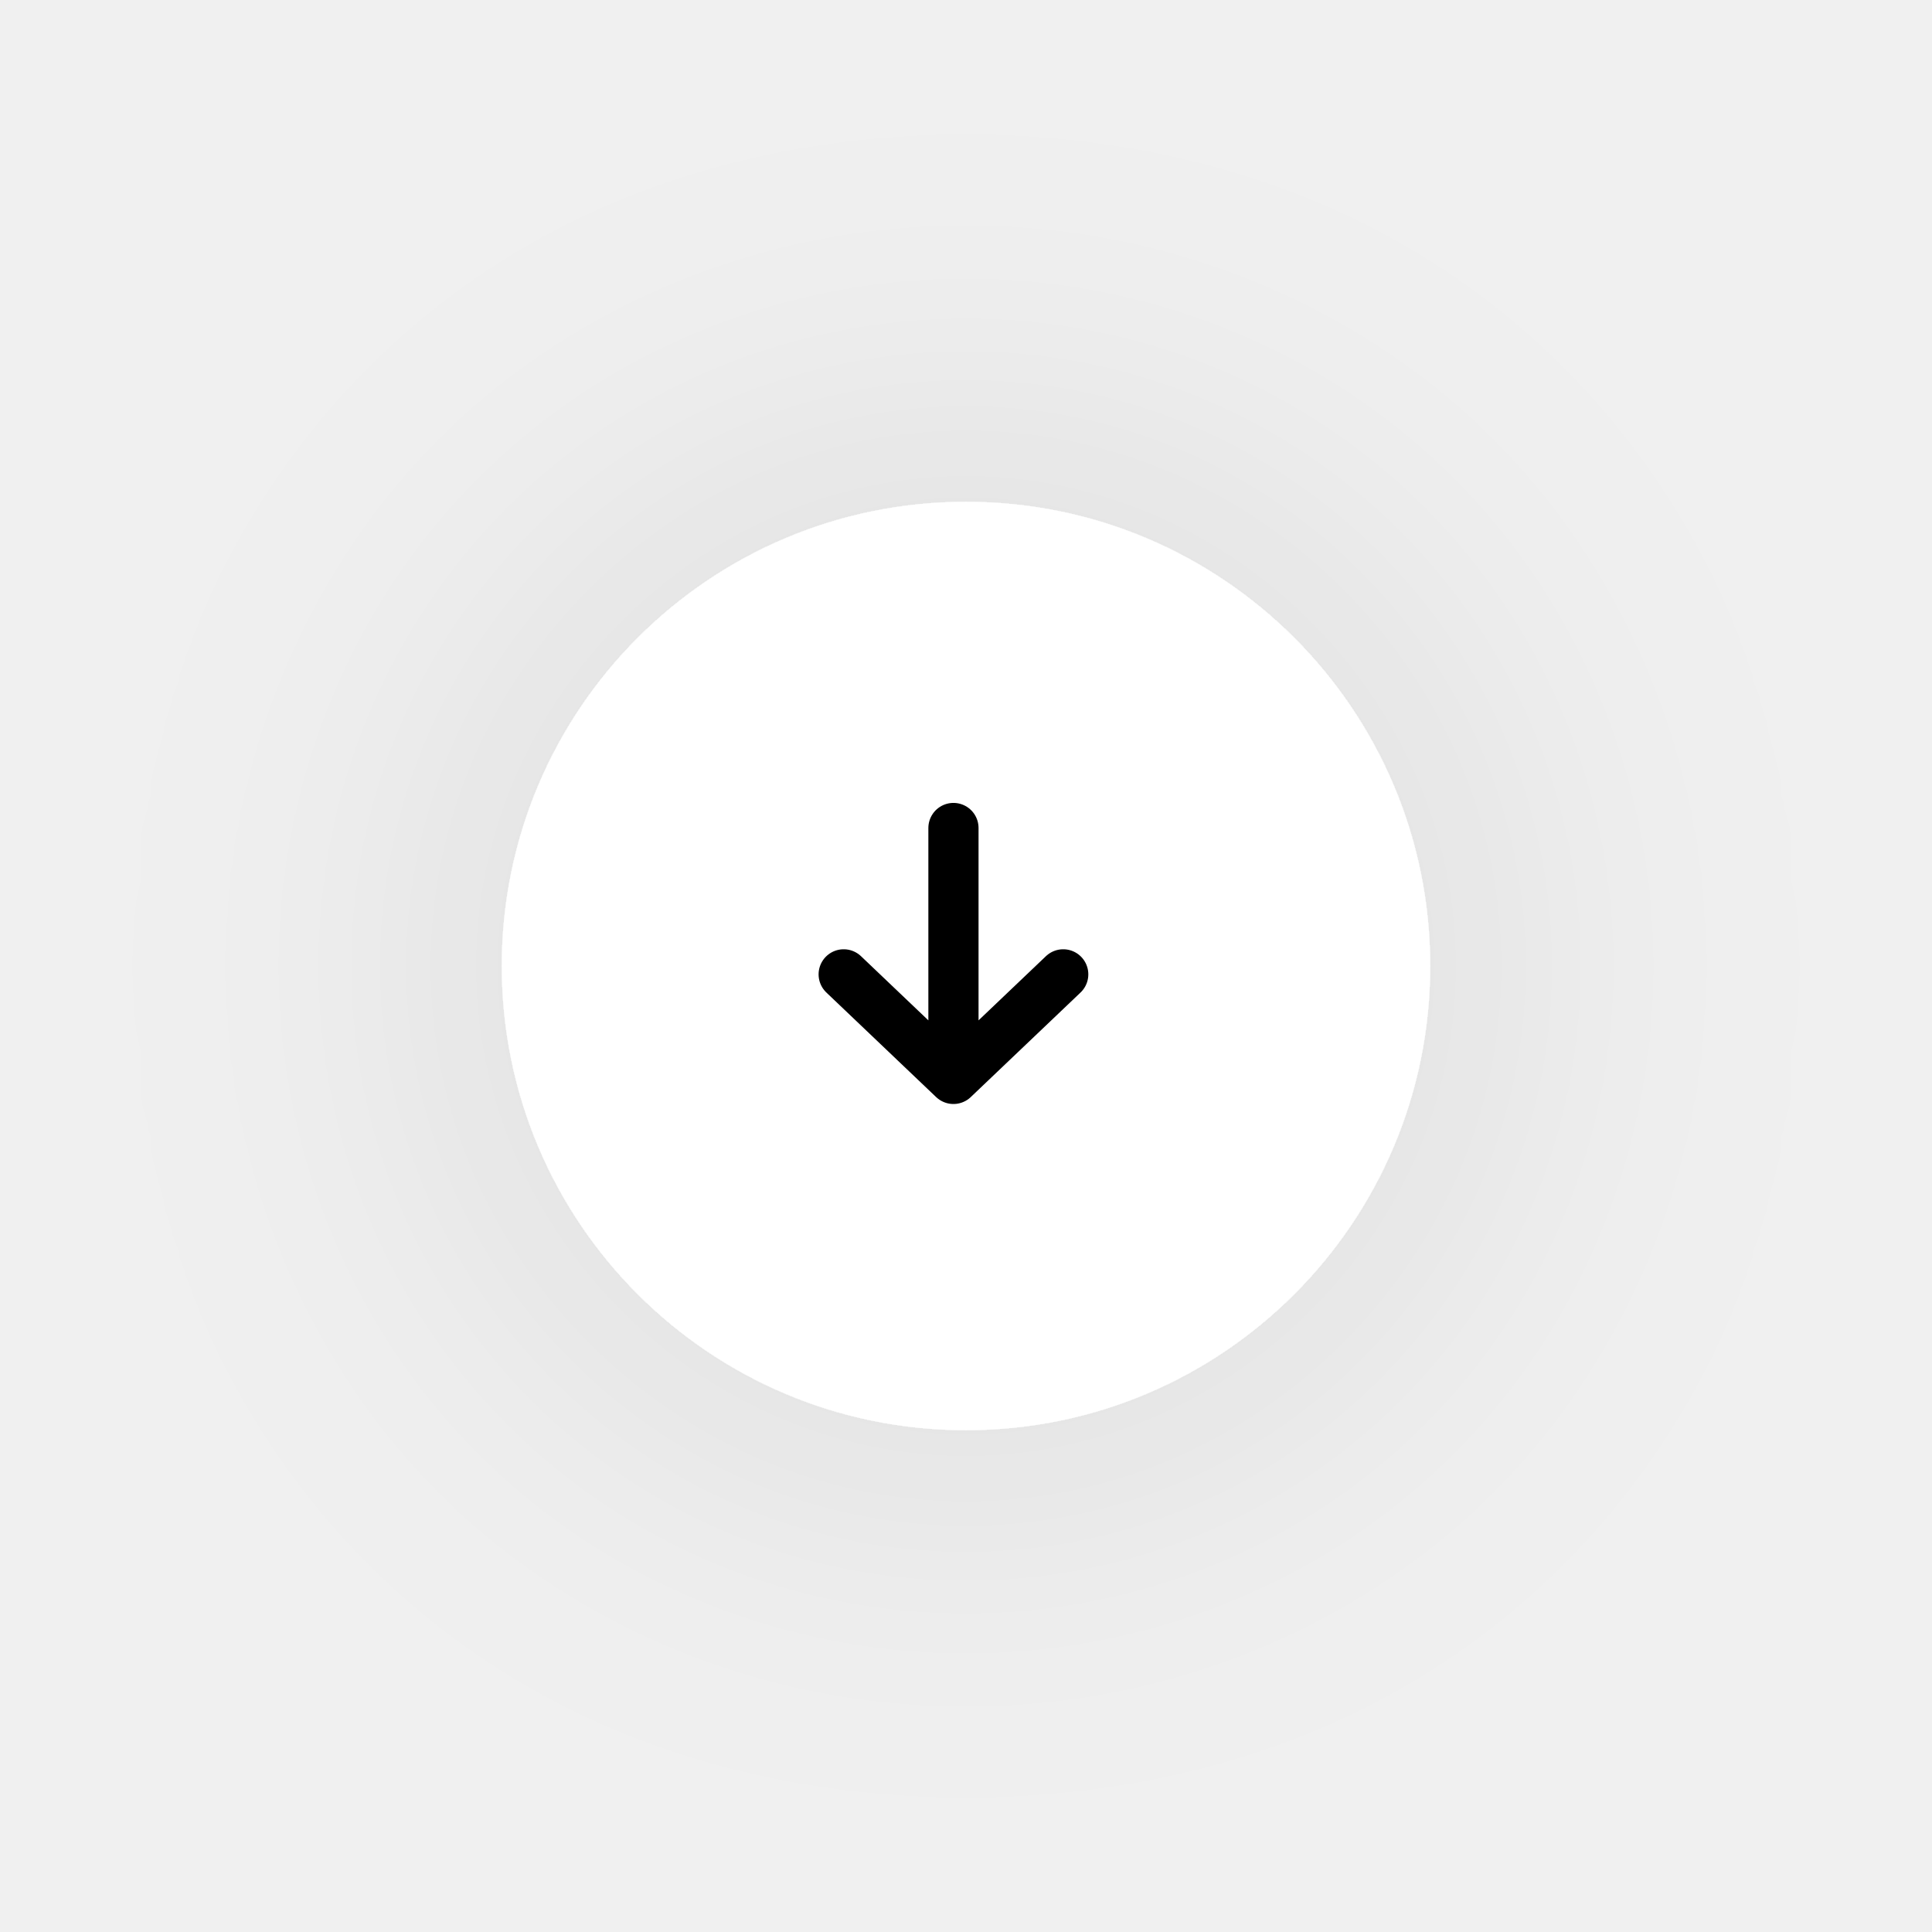
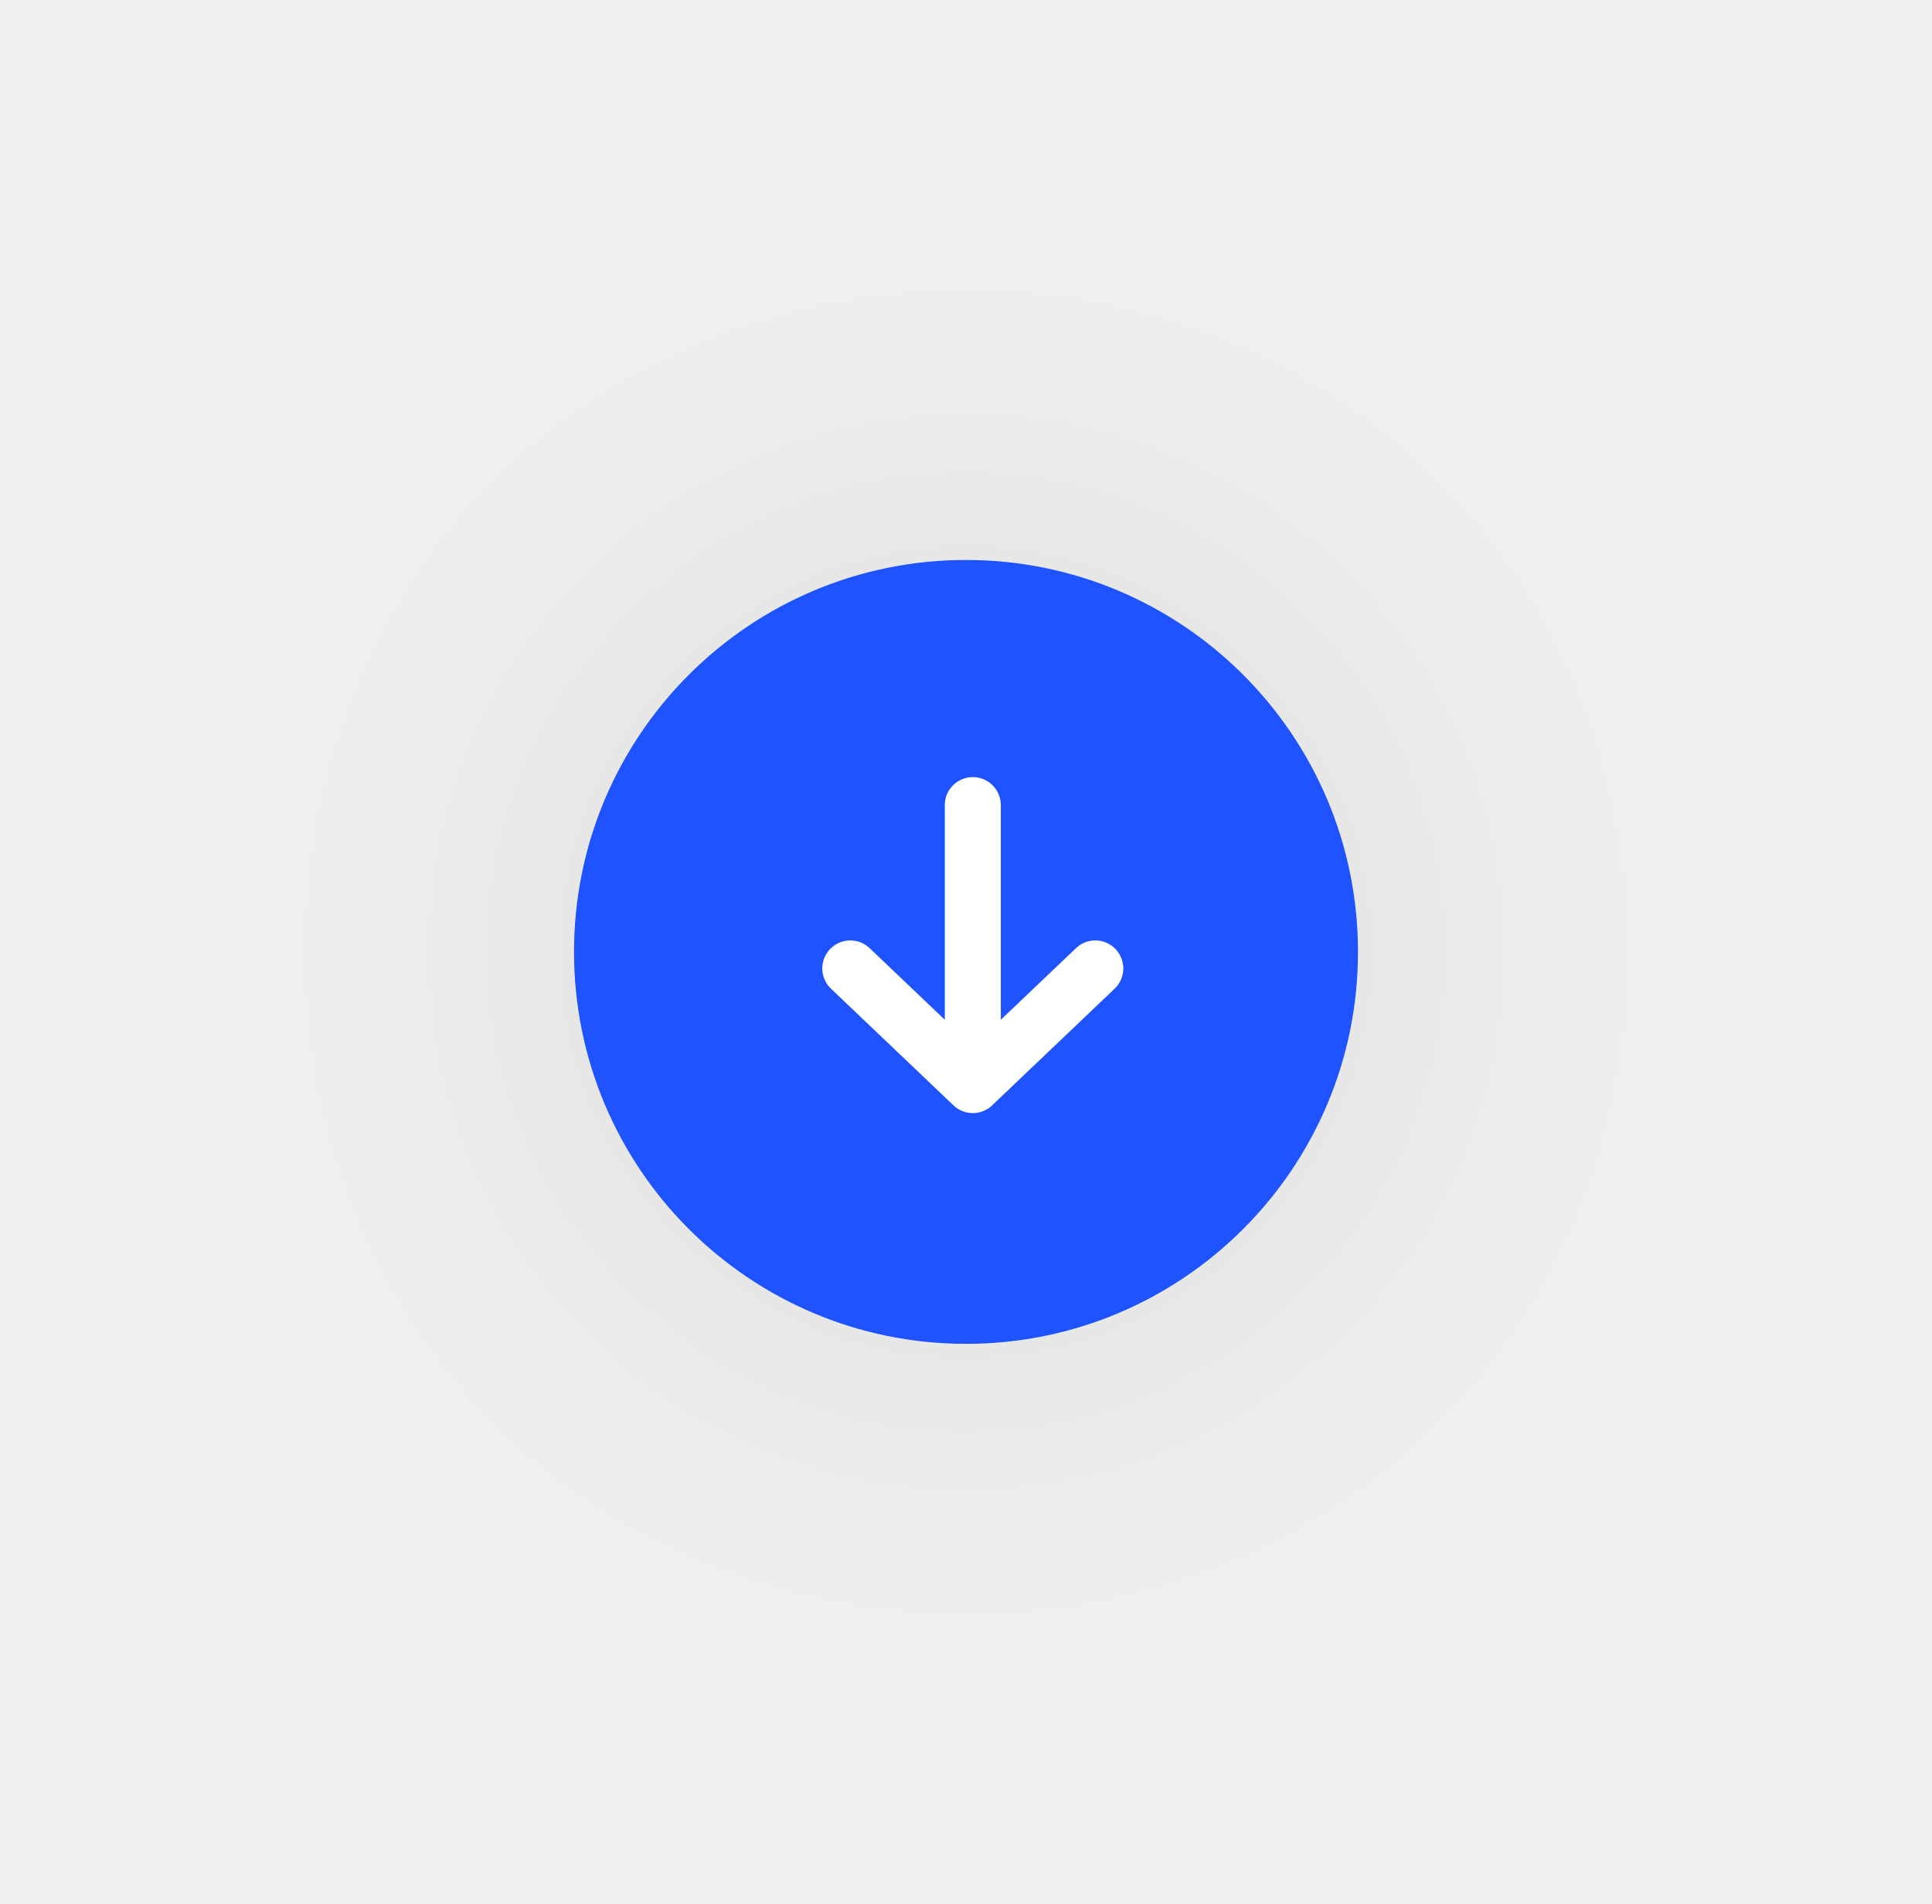
- <svg xmlns="http://www.w3.org/2000/svg" width="77" height="77" viewBox="0 0 77 77" fill="none">
-   <g filter="url(#filter0_d_10334_13396)">
-     <circle cx="38.5" cy="38.5" r="18.5" fill="white" />
+ <svg xmlns="http://www.w3.org/2000/svg" width="69" height="68" viewBox="0 0 69 68" fill="none">
+   <g filter="url(#filter0_d_10426_10639)">
+     <circle cx="34.5" cy="34" r="14" fill="#1F53FF" />
  </g>
-   <path d="M42.375 38.833L38 43M38 43L33.625 38.833M38 43L38 33" stroke="black" stroke-width="2" stroke-linecap="round" stroke-linejoin="round" />
+   <path d="M39.118 34.59L34.743 38.757M34.743 38.757L30.368 34.59M34.743 38.757L34.743 28.757" stroke="white" stroke-width="2" stroke-linecap="round" stroke-linejoin="round" />
  <defs>
-     <filter id="filter0_d_10334_13396" x="0" y="0" width="77" height="77" filterUnits="userSpaceOnUse" color-interpolation-filters="sRGB">
+     <filter id="filter0_d_10426_10639" x="0.5" y="0" width="68" height="68" filterUnits="userSpaceOnUse" color-interpolation-filters="sRGB">
      <feFlood flood-opacity="0" result="BackgroundImageFix" />
      <feColorMatrix in="SourceAlpha" type="matrix" values="0 0 0 0 0 0 0 0 0 0 0 0 0 0 0 0 0 0 127 0" result="hardAlpha" />
      <feOffset />
      <feGaussianBlur stdDeviation="10" />
      <feComposite in2="hardAlpha" operator="out" />
      <feColorMatrix type="matrix" values="0 0 0 0 0.036 0 0 0 0 0.036 0 0 0 0 0.037 0 0 0 0.1 0" />
-       <feBlend mode="normal" in2="BackgroundImageFix" result="effect1_dropShadow_10334_13396" />
-       <feBlend mode="normal" in="SourceGraphic" in2="effect1_dropShadow_10334_13396" result="shape" />
+       <feBlend mode="normal" in2="BackgroundImageFix" result="effect1_dropShadow_10426_10639" />
+       <feBlend mode="normal" in="SourceGraphic" in2="effect1_dropShadow_10426_10639" result="shape" />
    </filter>
  </defs>
</svg>
